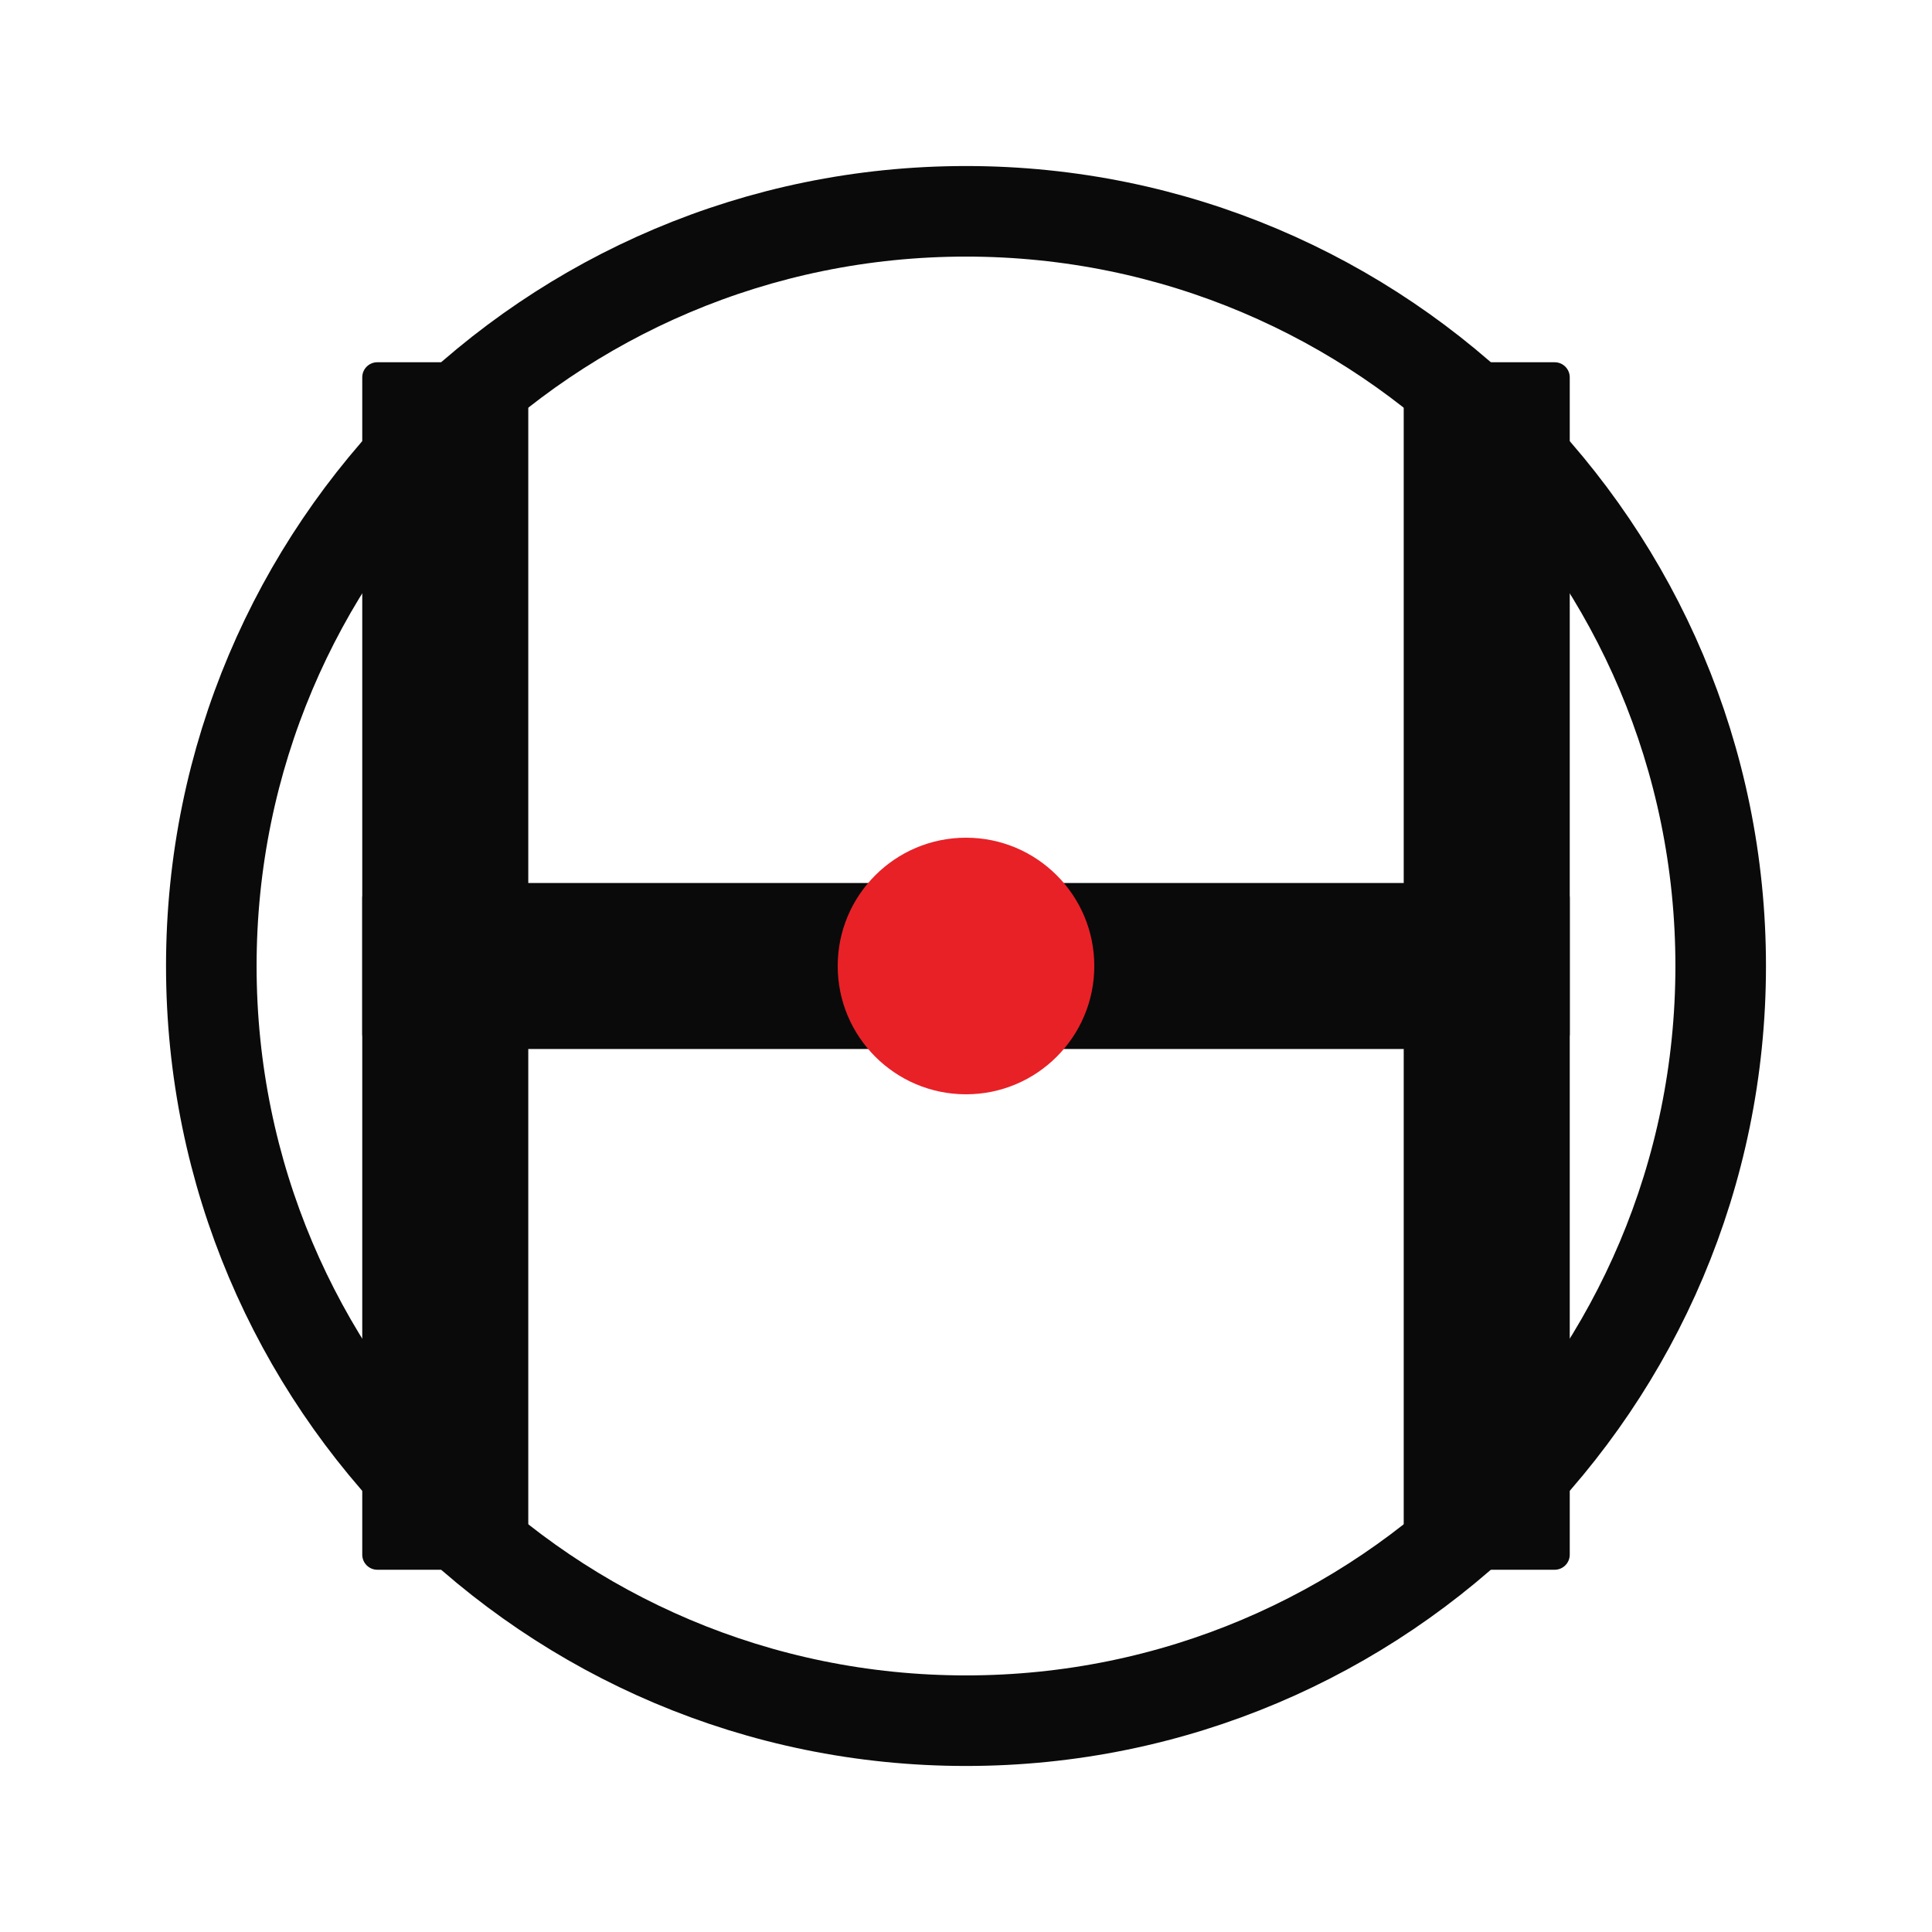
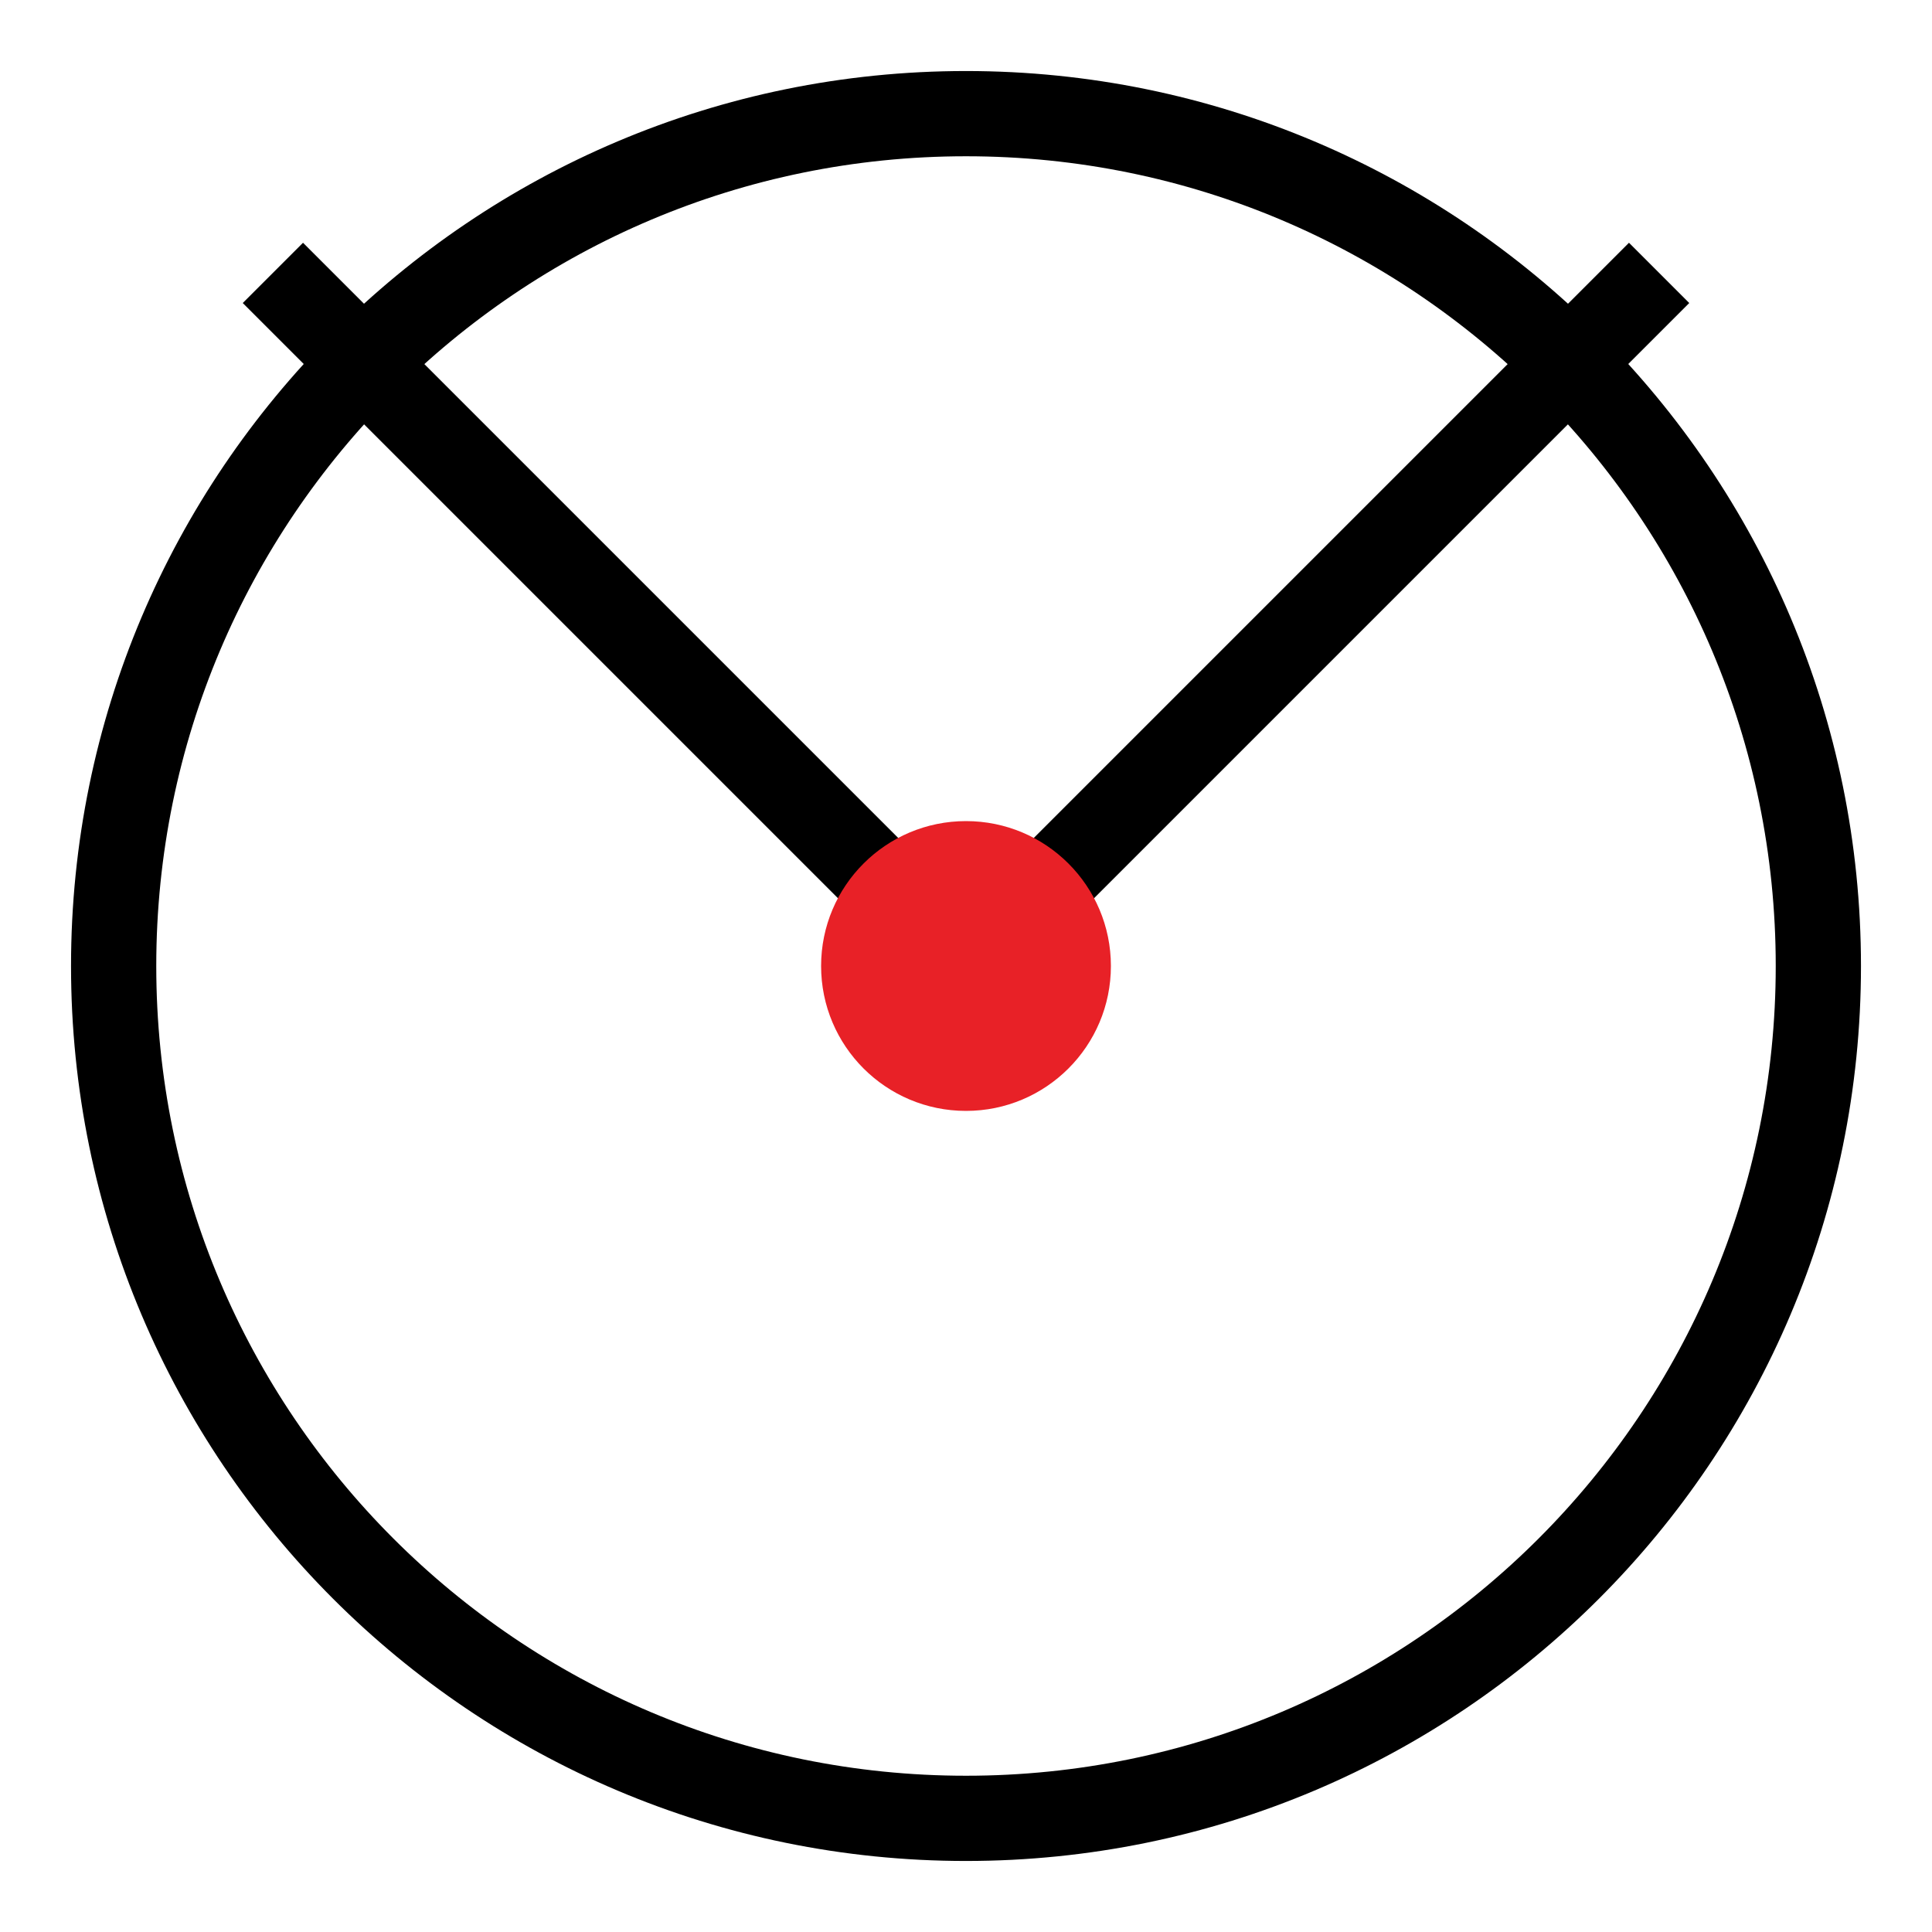
- <svg xmlns="http://www.w3.org/2000/svg" viewBox="0 0 512 512" width="512" height="512">
-   <rect x="96" y="96" width="44" height="320" rx="4" fill="#0A0A0A" />
-   <rect x="372" y="96" width="44" height="320" rx="4" fill="#0A0A0A" />
-   <rect x="96" y="234" width="320" height="44" rx="4" fill="#0A0A0A" />
-   <circle cx="256" cy="256" r="200" fill="none" stroke="#0A0A0A" stroke-width="24" />
-   <circle cx="256" cy="256" r="34" fill="#E82127" />
+ <svg xmlns="http://www.w3.org/2000/svg" width="512" height="512" viewBox="0 0 272.0 272.0">
+   <rect x="130.0" y="-2.0" width="12.0" height="135.0" fill="#000000" transform="rotate(45 136.0 136.0)" />
+   <rect x="130.0" y="-2.0" width="12.0" height="135.0" fill="#000000" transform="rotate(-45 136.0 136.0)" />
+   <circle cx="136.0" cy="136.0" r="120.0" fill="none" stroke="#000000" stroke-width="12.0" stroke-linecap="round" />
+   <circle cx="136.0" cy="136.0" r="20.4" fill="#E82127" />
</svg>
